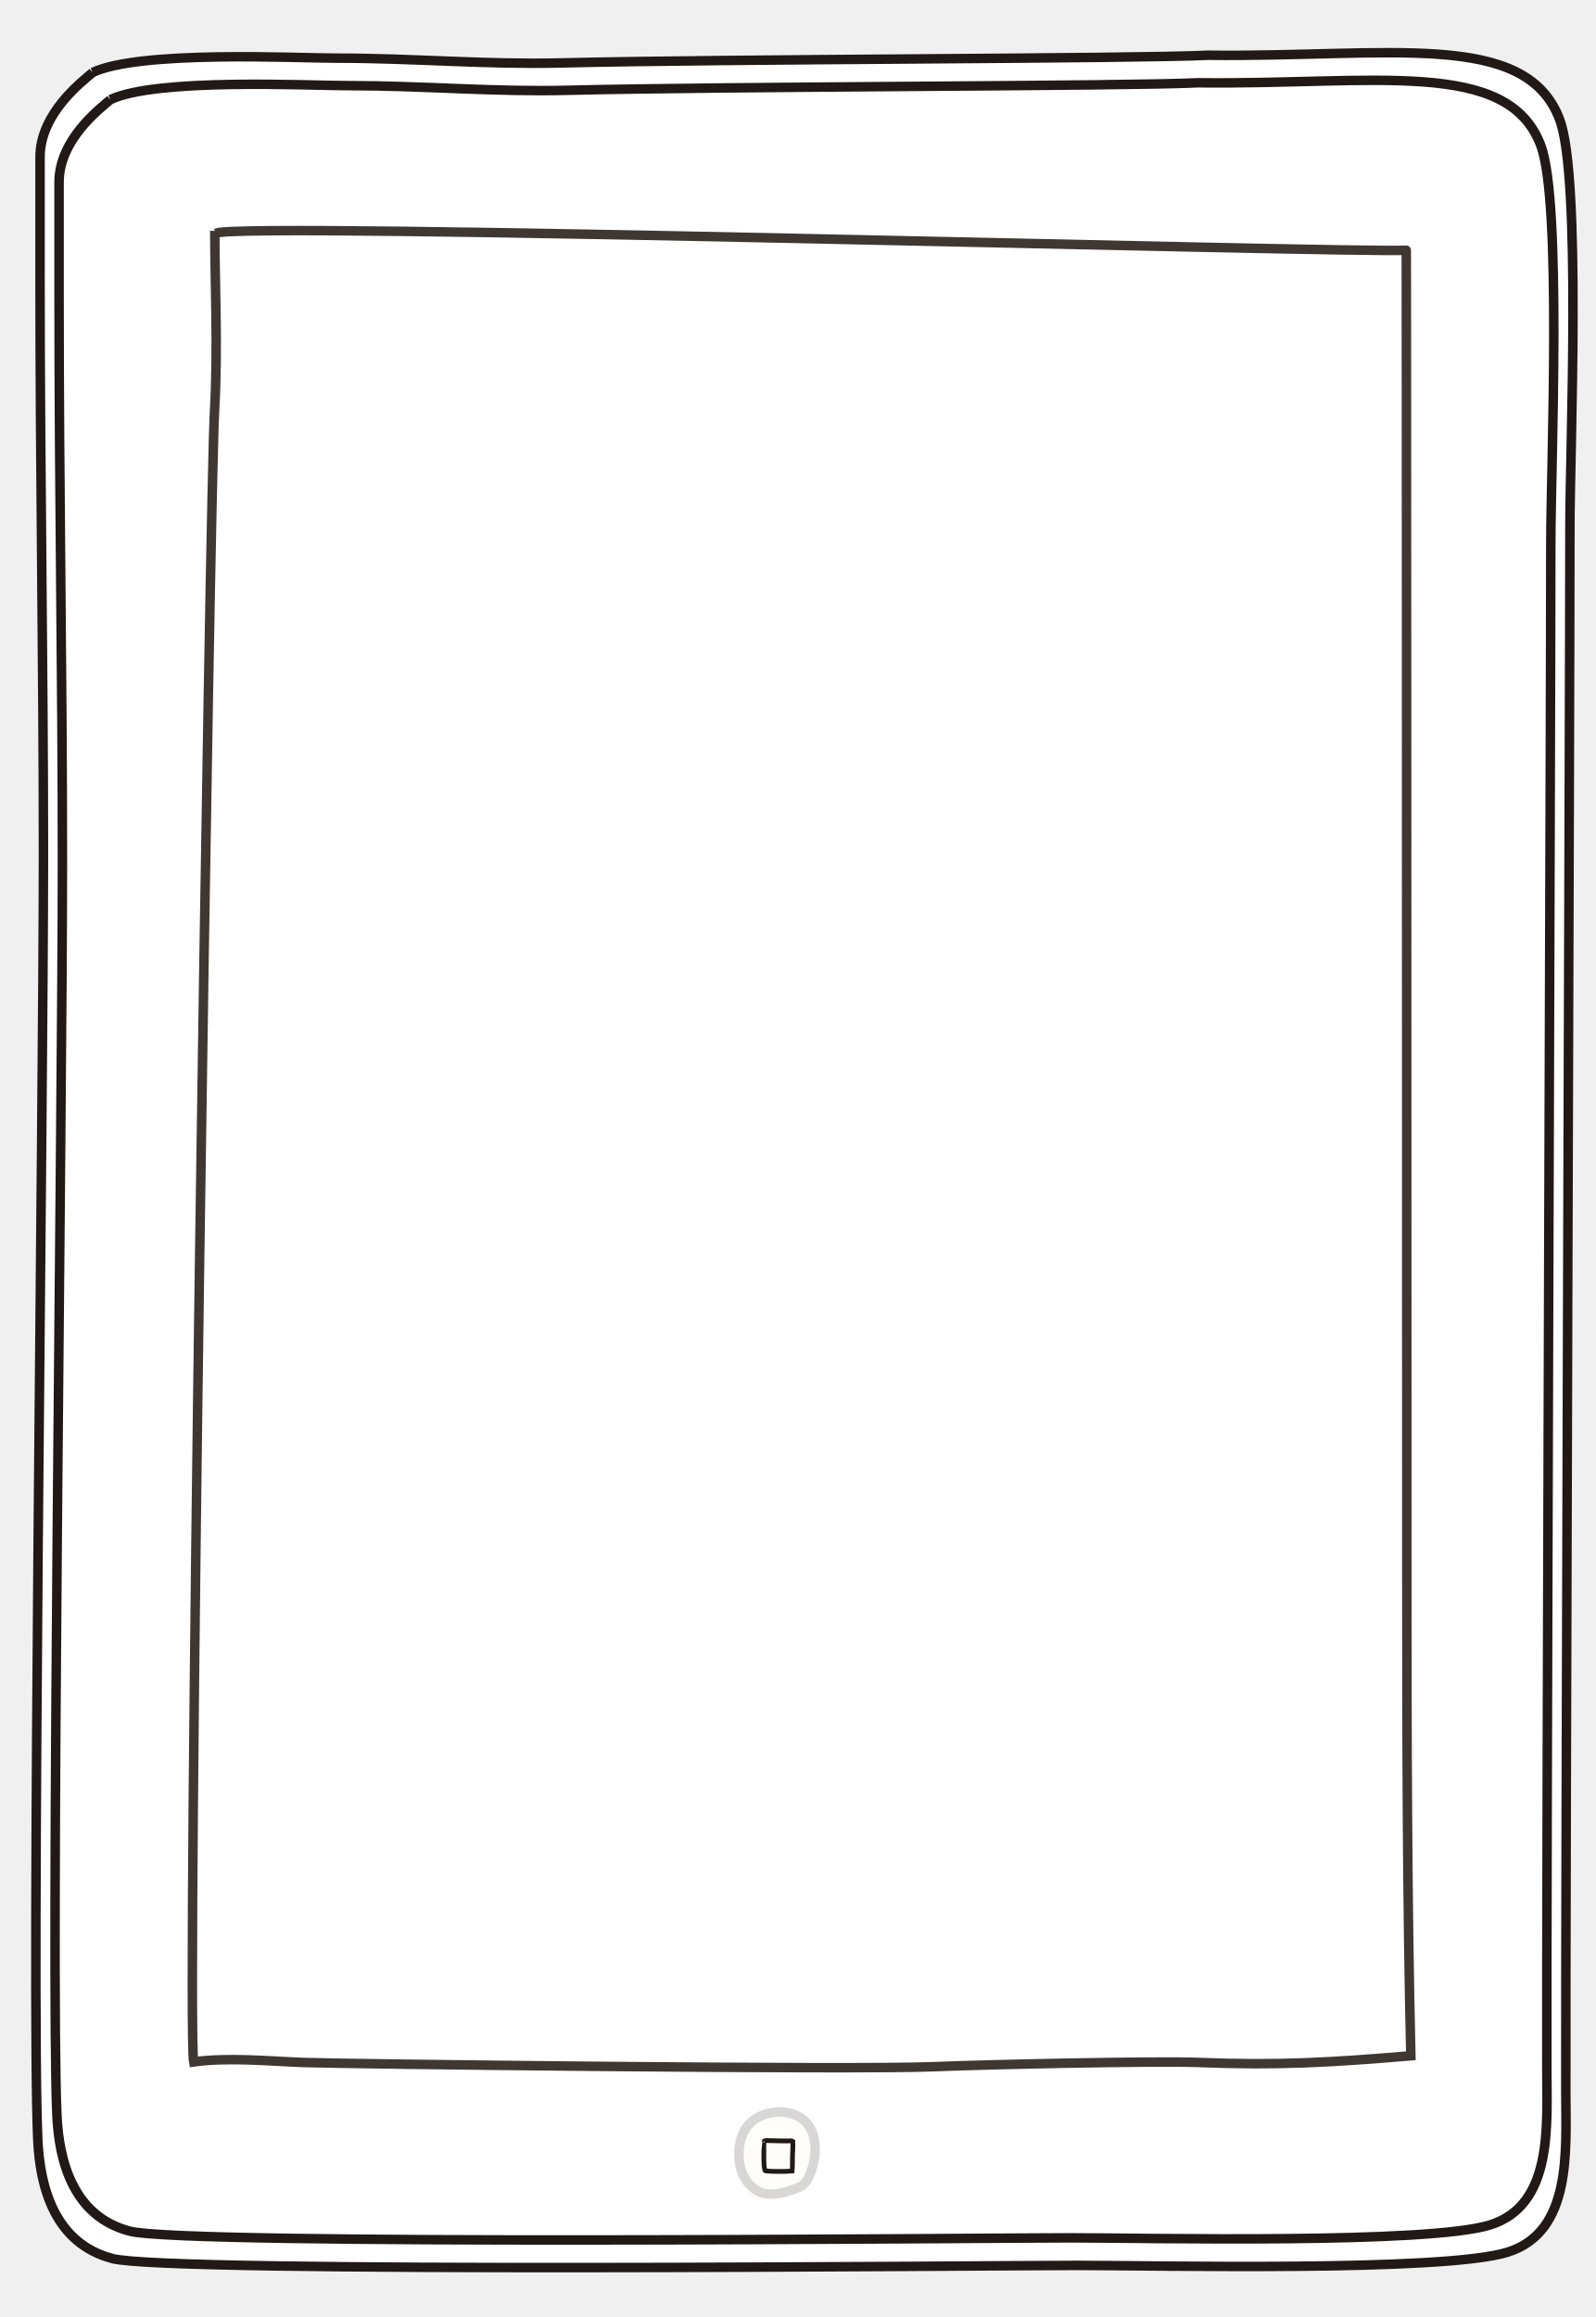
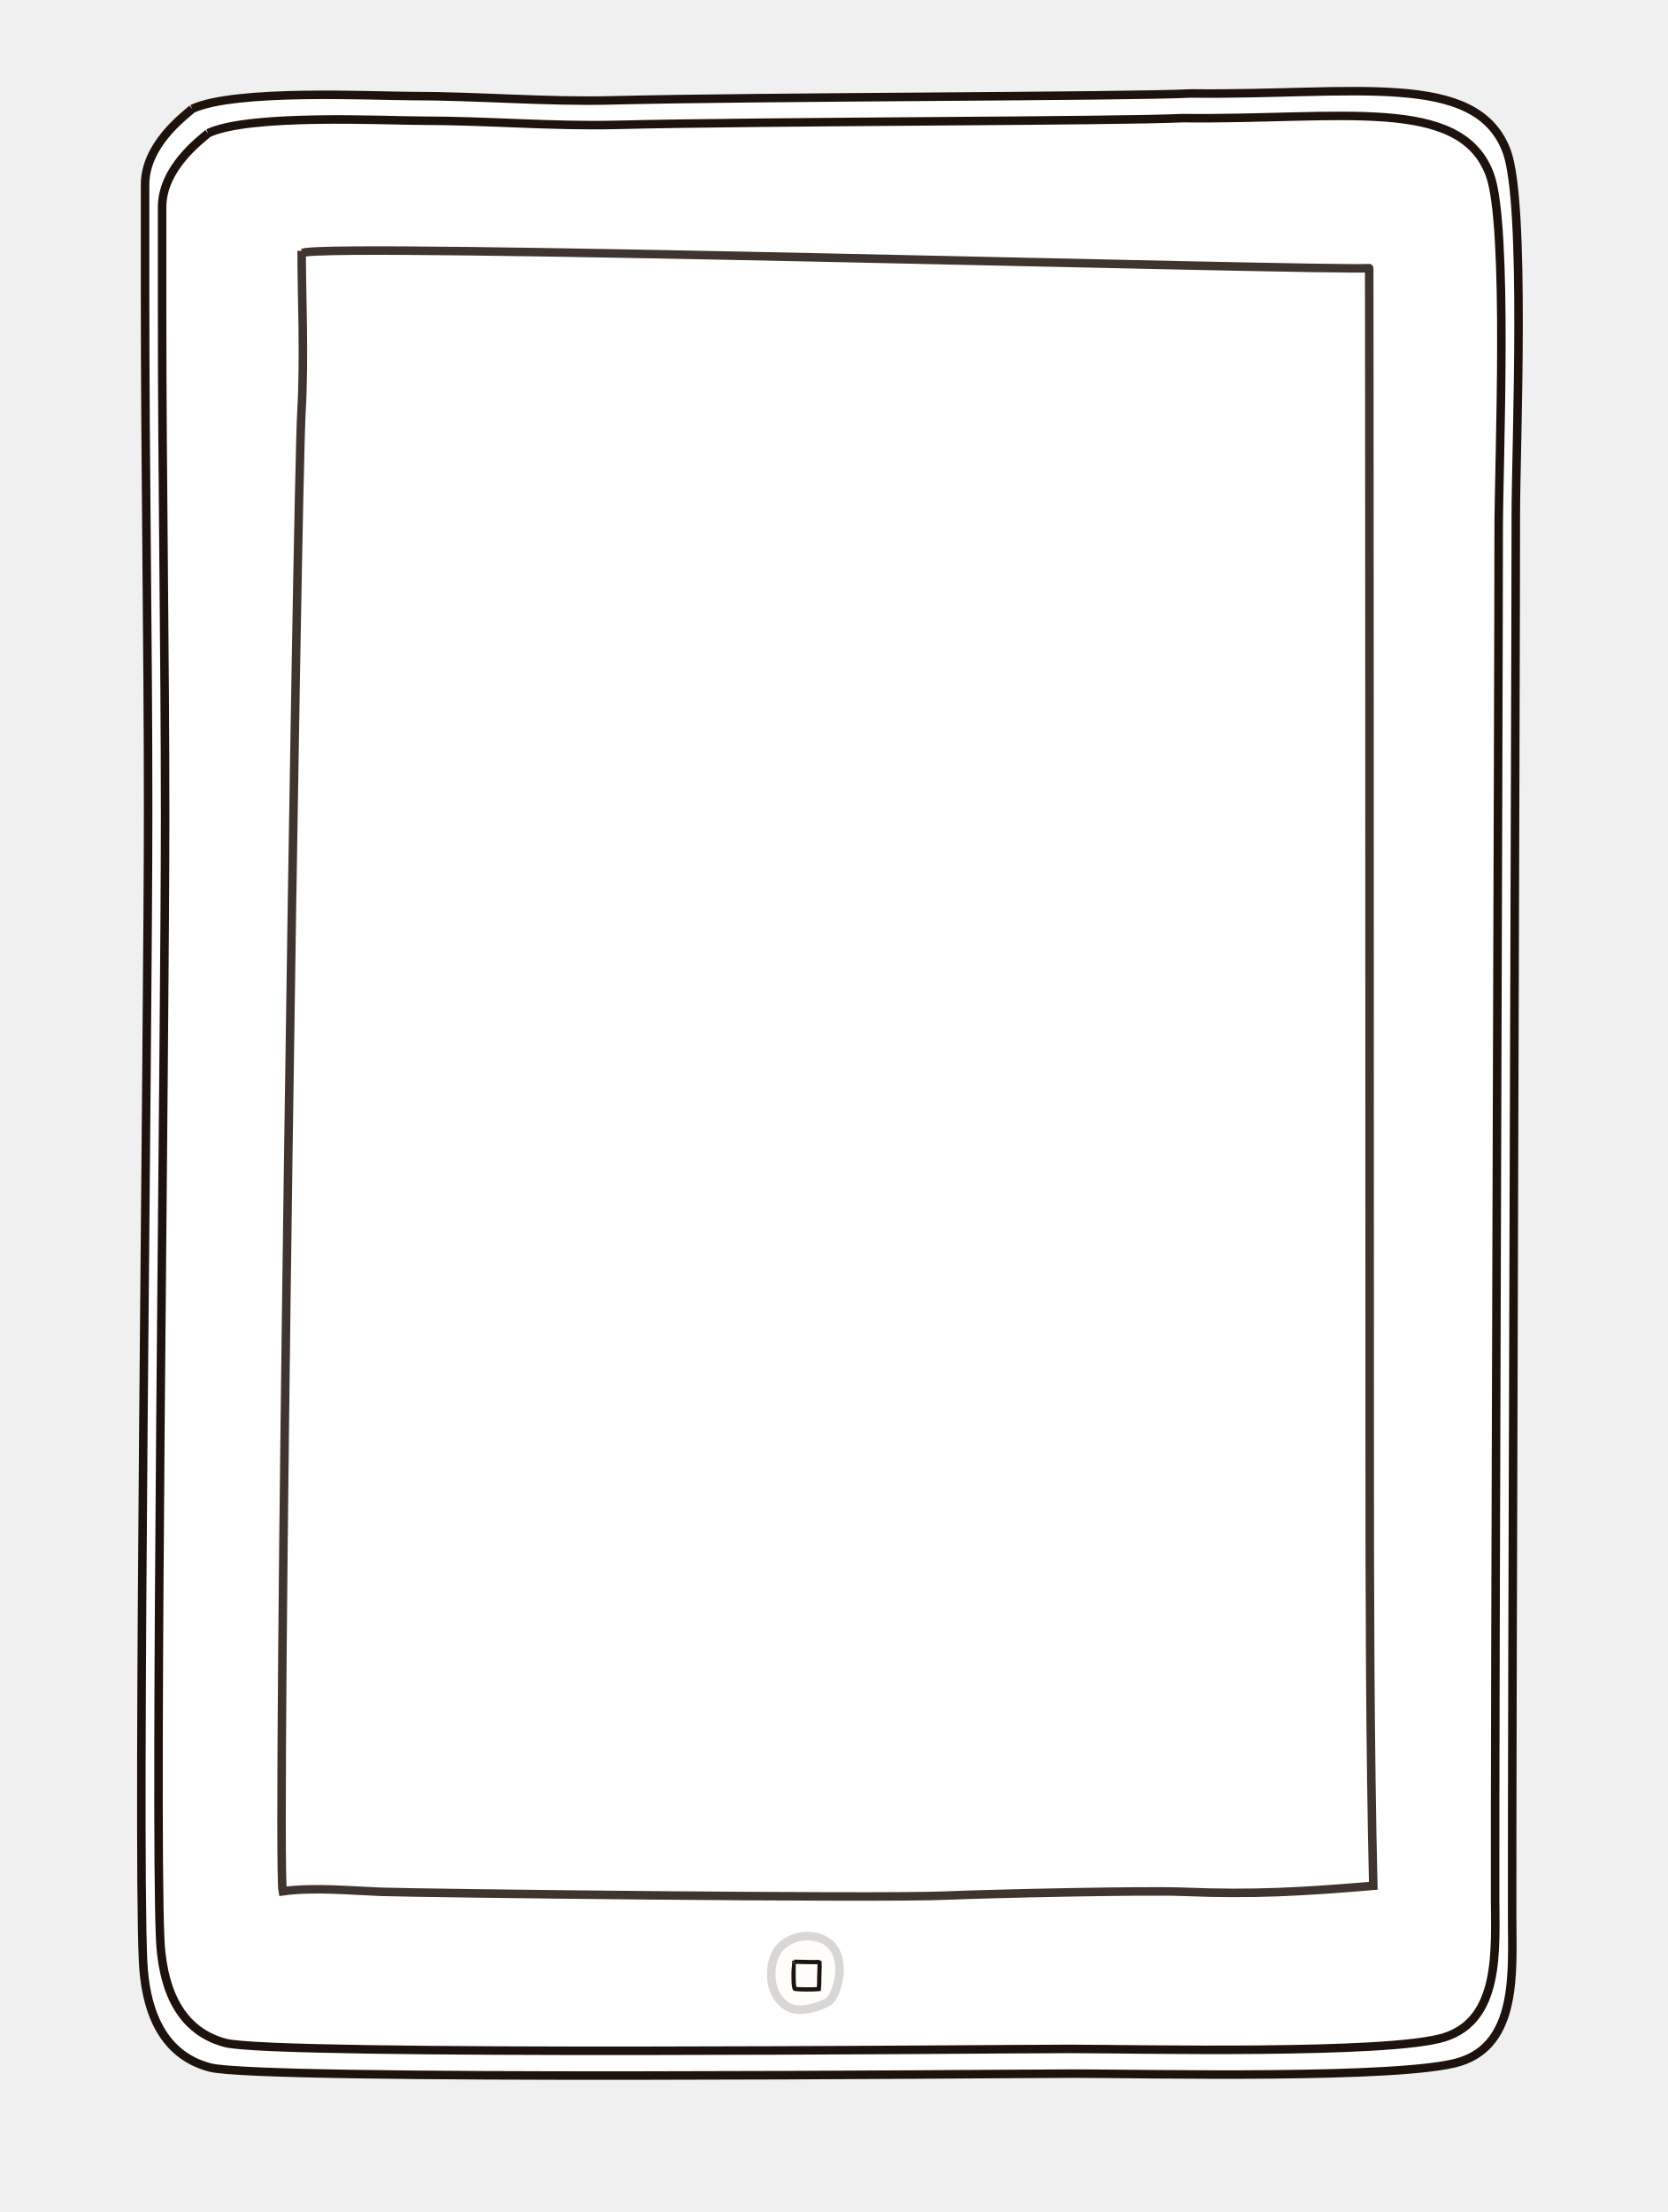
- <svg xmlns="http://www.w3.org/2000/svg" width="168" height="244" viewBox="0 0 168 244">
-   <g stroke-miterlimit="10">
-     <path fill="#FFF" stroke="#211915" d="M9.757 7.635c4.968-2.355 21.424-1.512 25.627-1.512 8.188 0 15.769.699 23.706.505 17.687-.432 60.446-.432 68.103-.811 19.11.225 33.472-2.747 37.049 6.779 2.298 6.117 1.078 34.815 1.078 42.838 0 17.584-.481 145.826-.431 165.002.016 6.13.657 14.614-6.134 16.738-6.693 2.094-37.083 1.392-45.244 1.392-9.141 0-95.68.854-101.664-.719-6.058-1.592-7.637-7.442-7.867-12.526-.69-15.156.595-108.01.595-135.261 0-20.398-.359-40.439-.359-60.95 0-4.183.004-8.365 0-12.547-.006-4.646 4.444-7.976 5.541-8.928" />
-     <path fill="none" stroke="#211915" d="M11.627 10.491c4.844-2.295 20.888-1.473 24.989-1.473 7.98 0 15.371.68 23.113.491 17.245-.421 58.938-.421 66.401-.791 18.636.218 32.638-2.678 36.127 6.608 2.241 5.966 1.052 33.951 1.052 41.772 0 17.143-.472 142.189-.422 160.886.017 5.979.643 14.251-5.979 16.321-6.526 2.042-36.159 1.359-44.114 1.359-8.915 0-93.295.831-99.131-.703-5.905-1.552-7.444-7.256-7.669-12.212-.672-14.78.58-105.319.58-131.89 0-19.89-.353-39.43-.353-59.43 0-4.079.005-8.156 0-12.234-.003-4.528 4.336-7.776 5.406-8.704" />
-     <path fill="none" stroke="#3F3832" d="M22.748 24.557c2.562-1.224 119.153 2.098 125.337 1.798.025-.314.057 92.593.062 139.459.003 16.5.031 34.24.422 50.678-8.422.704-14.021 1.037-22.311.704-4.591-.186-23.003.233-27.775.441-8.373.364-62.176-.282-66.572-.441-3.404-.125-7.86-.57-11.517-.058-.739-3.808 1.702-165.251 2.199-173.877.38-6.598.021-13.76.026-18.95" />
-     <path opacity=".2" fill="#F8F7E1" stroke="#3F3832" d="M82.134 222.398c-.752-.001-4.458.247-4.316 4.737.046 1.507.697 2.808 1.896 3.556 1.304.816 3.452.111 4.658-.476 1.441-.701 3.202-7.589-2.238-7.817" />
-     <path fill="none" stroke="#211915" stroke-width=".5" d="M80.502 225.416c.203 0 2.321.065 2.571.04.128-.012.271-.04.413.047.03.682-.037 1.27-.037 1.948 0 .327.011.674-.04 1.179-.723.072-2.366.04-2.672-.006-.03-.006-.142-.001-.167-.026-.027-.026-.013-.072-.027-.11-.086-.222-.079-.546-.096-.779-.025-.363-.006-2.024 0-2.046.014.009.04-.24.055-.228" />
-   </g>
+ <svg xmlns="http://www.w3.org/2000/svg" id="Capa_1" width="196" height="260" viewBox="0 0 196 260">
+   <style>.st0,.st1{fill:#fff;stroke:#1e120d;stroke-miterlimit:10}.st1{fill:none;stroke-width:.5}.st2,.st3,.st4{stroke:#3f352e;stroke-miterlimit:10}.st2{opacity:.2;fill:#f9f7e0}.st3,.st4{fill:none}.st4{stroke:#1e120d}</style>
+   <path class="st0" d="M22.59 12.802c4.969-2.355 21.424-1.513 25.627-1.513 8.188 0 15.77.699 23.707.506 17.686-.433 60.445-.433 68.102-.811 19.111.225 33.473-2.748 37.049 6.778 2.299 6.117 1.078 34.815 1.078 42.839 0 17.584-.48 145.825-.43 165.002.016 6.131.656 14.613-6.135 16.738-6.693 2.094-37.082 1.393-45.244 1.393-9.141 0-95.68.854-101.664-.72-6.057-1.593-7.637-7.442-7.867-12.526-.689-15.156.596-108.012.596-135.262 0-20.398-.359-40.439-.359-60.95 0-4.183.004-8.365 0-12.547-.007-4.645 4.444-7.975 5.54-8.927" />
+   <path class="st4" d="M24.461 15.658c4.844-2.296 20.887-1.473 24.988-1.473 7.98 0 15.371.68 23.113.49 17.246-.421 58.939-.421 66.402-.79 18.635.218 32.637-2.679 36.127 6.608 2.24 5.965 1.051 33.95 1.051 41.771 0 17.143-.471 142.189-.422 160.886.018 5.979.643 14.251-5.979 16.321-6.527 2.043-36.16 1.359-44.115 1.359-8.914 0-93.295.83-99.131-.703-5.904-1.553-7.443-7.256-7.668-12.212-.672-14.78.58-105.319.58-131.89 0-19.891-.354-39.431-.354-59.431 0-4.079.006-8.156 0-12.234-.002-4.526 4.338-7.774 5.408-8.702" />
+   <path class="st3" d="M35.582 29.724c2.561-1.224 119.152 2.098 125.336 1.798.025-.314.057 92.594.062 139.459.004 16.5.031 34.24.422 50.678-8.422.704-14.021 1.037-22.311.704-4.59-.187-23.002.233-27.775.441-8.373.364-62.176-.282-66.572-.441-3.404-.126-7.859-.569-11.516-.058-.74-3.808 1.701-165.251 2.199-173.877.379-6.599.02-13.76.025-18.95" />
+   <path class="st2" d="M94.967 227.564c-.752 0-4.457.247-4.316 4.738.047 1.506.697 2.807 1.896 3.556 1.303.815 3.451.11 4.658-.476 1.441-.701 3.203-7.589-2.238-7.818" />
+   <path class="st1" d="M93.336 230.582c.203 0 2.32.065 2.57.041.129-.013.271-.041.414.047.029.682-.037 1.27-.037 1.947 0 .328.01.674-.041 1.18-.723.072-2.365.039-2.672-.006-.029-.006-.141-.002-.166-.026-.027-.026-.014-.071-.027-.11-.086-.223-.08-.547-.096-.779-.025-.362-.006-2.023 0-2.046.014.009.039-.24.055-.228" />
</svg>
